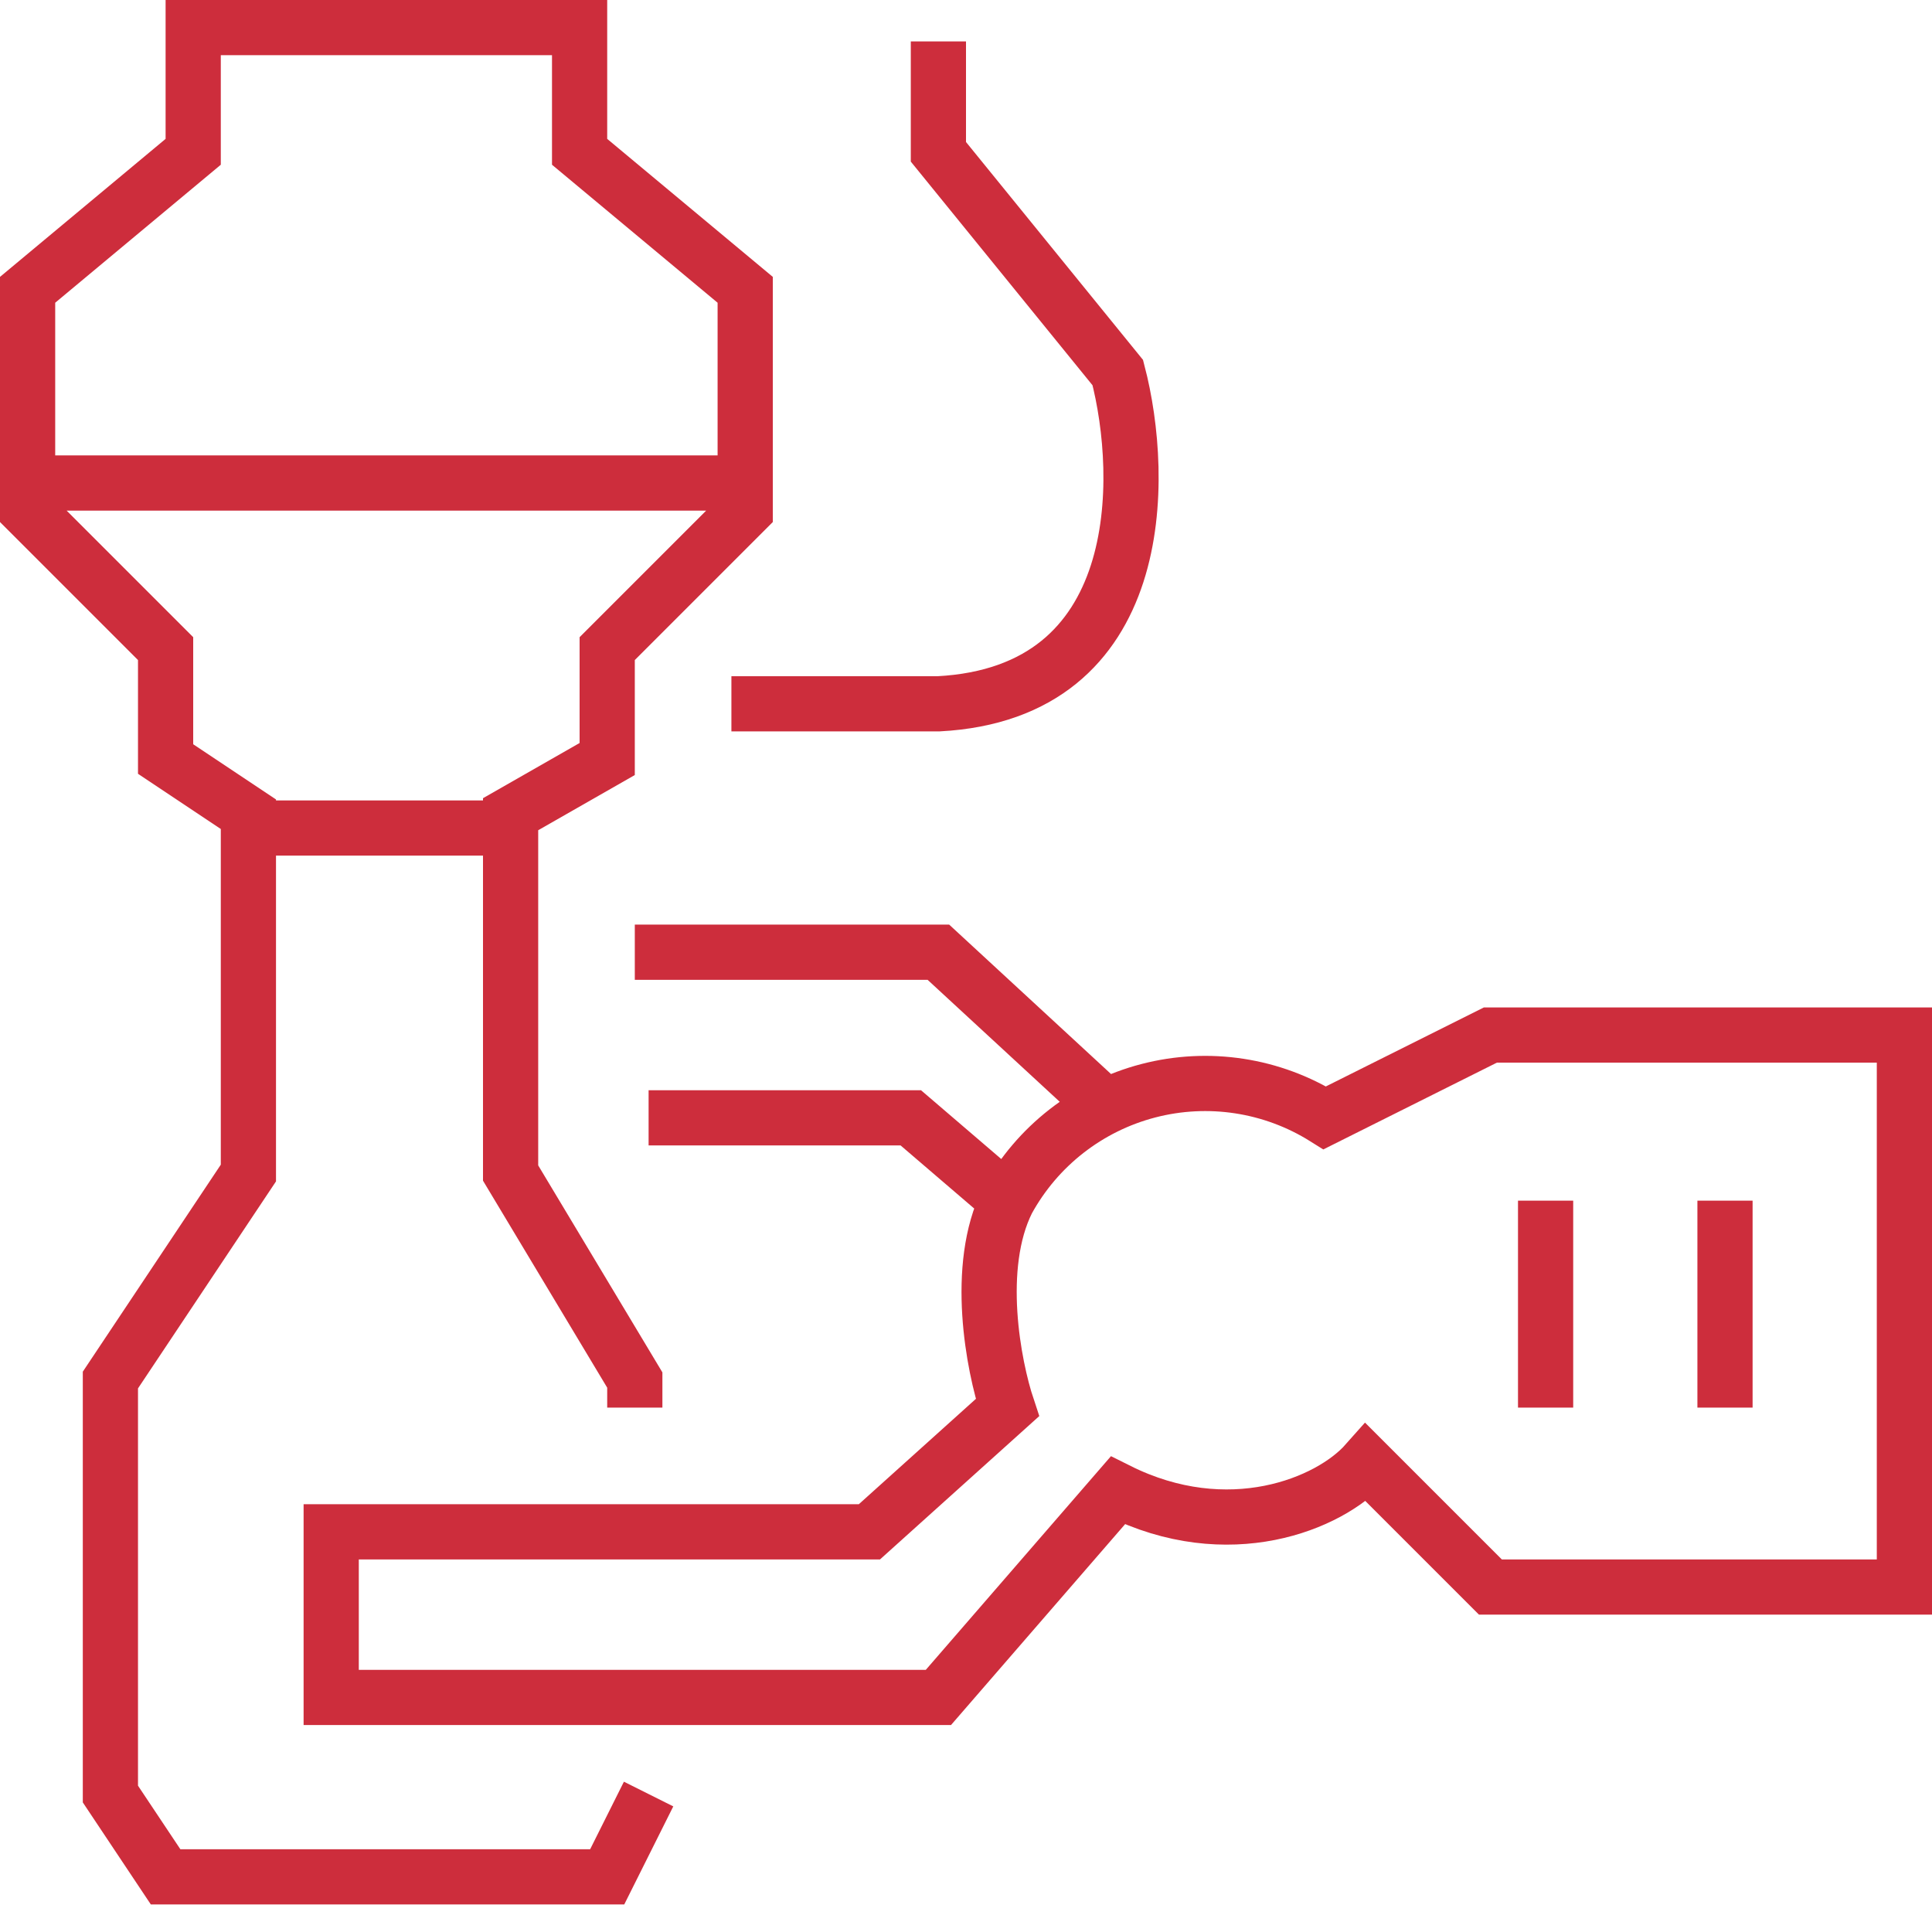
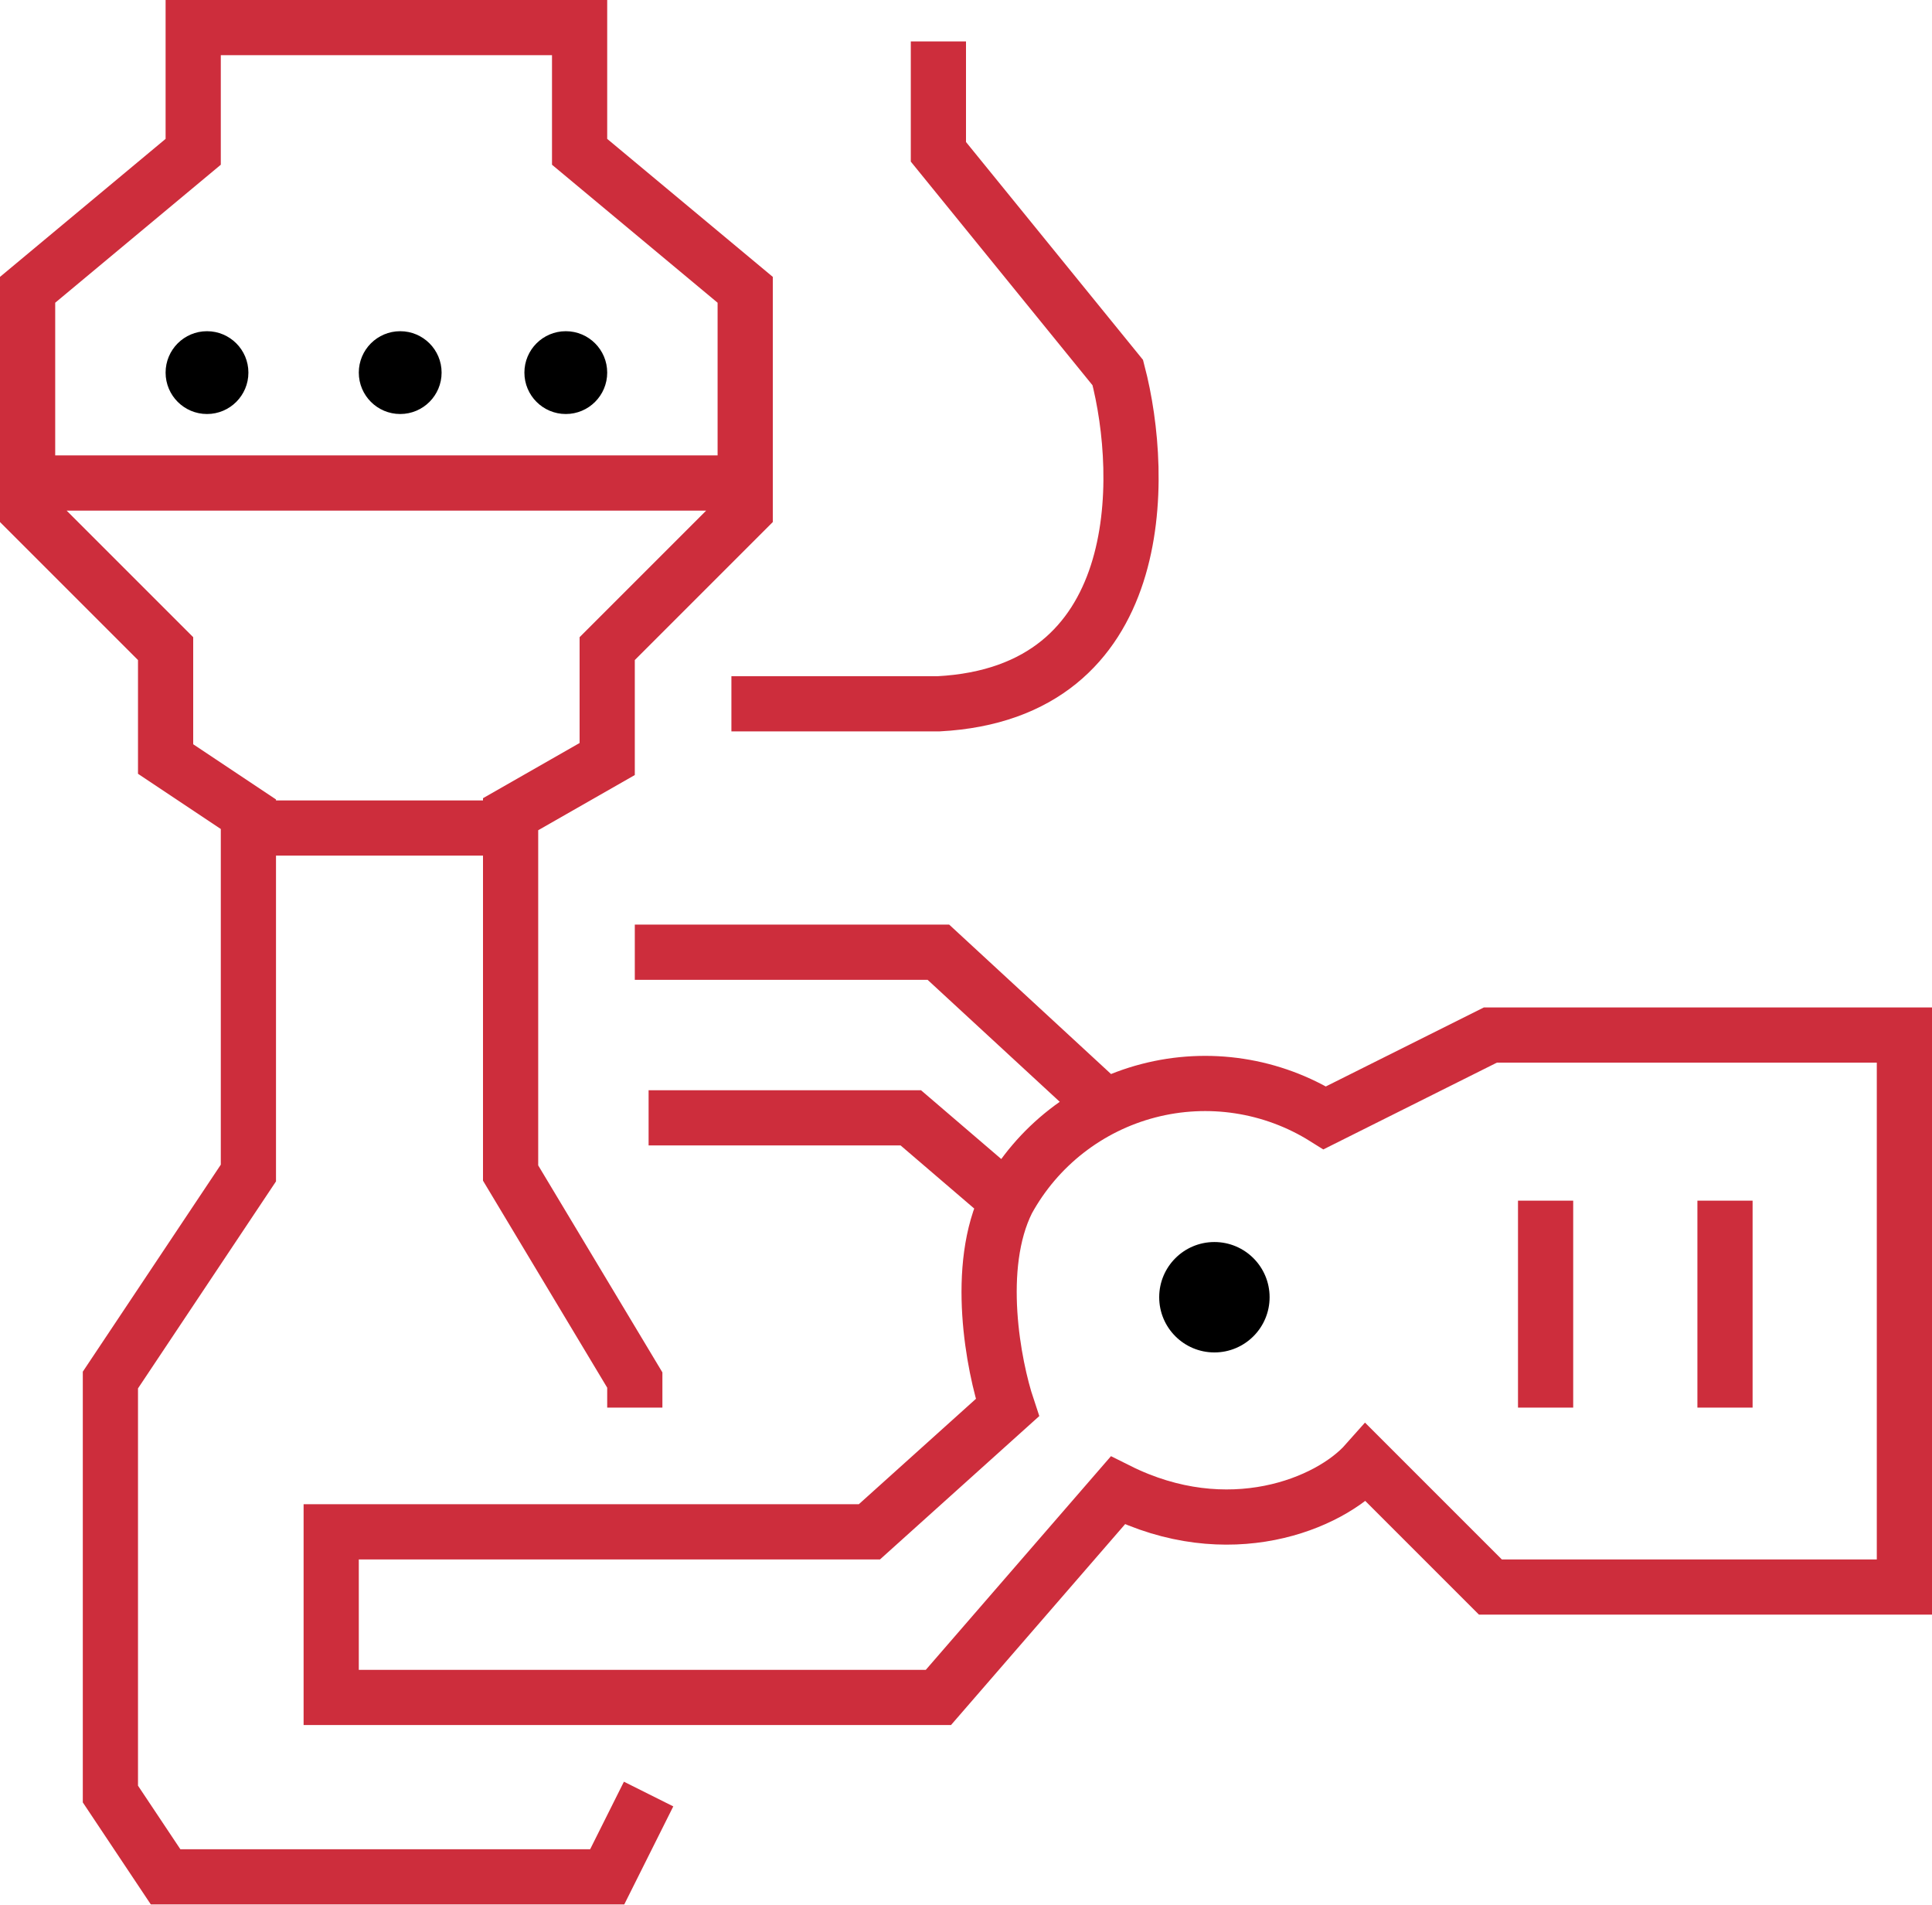
<svg xmlns="http://www.w3.org/2000/svg" width="70" height="69" fill="none">
  <path d="M36.5 43.5c-1.2 2.4-.5 6 0 7.5l-5 4.5H12v6h22l6.5-7.5c4 2 7.67.5 9-1l4.5 4.5h15v-20H54l-6 3a8.17 8.17 0 0 0-11.5 3Zm0 0-3.5-3h-9.5m-.5-6h11l6.5 6m22 3V51M56 43.5V51M23.5 65 22 68H6l-2-3V50l5-7.5v-13l-3-2v-4l-5-5v-8l6-5V1h14v4.5l6 5v7M23 51v-1l-4.5-7.5v-13l3.5-2v-4l5-5v-1M9.5 30h8M2 17.5h25m7-16v4l6.5 8c1 3.83 1.1 11.6-6.5 12h-7.5" stroke="#CD2D3C" stroke-width="2" />
+   <circle cx="44" cy="47" r="2" fill="#000" />
+   <circle cx="7.5" cy="13.5" r="1.5" fill="#000" />
+   <circle cx="14.5" cy="13.5" r="1.5" fill="#000" />
+   <circle cx="20.5" cy="13.5" r="1.5" fill="#000" />
</svg>
